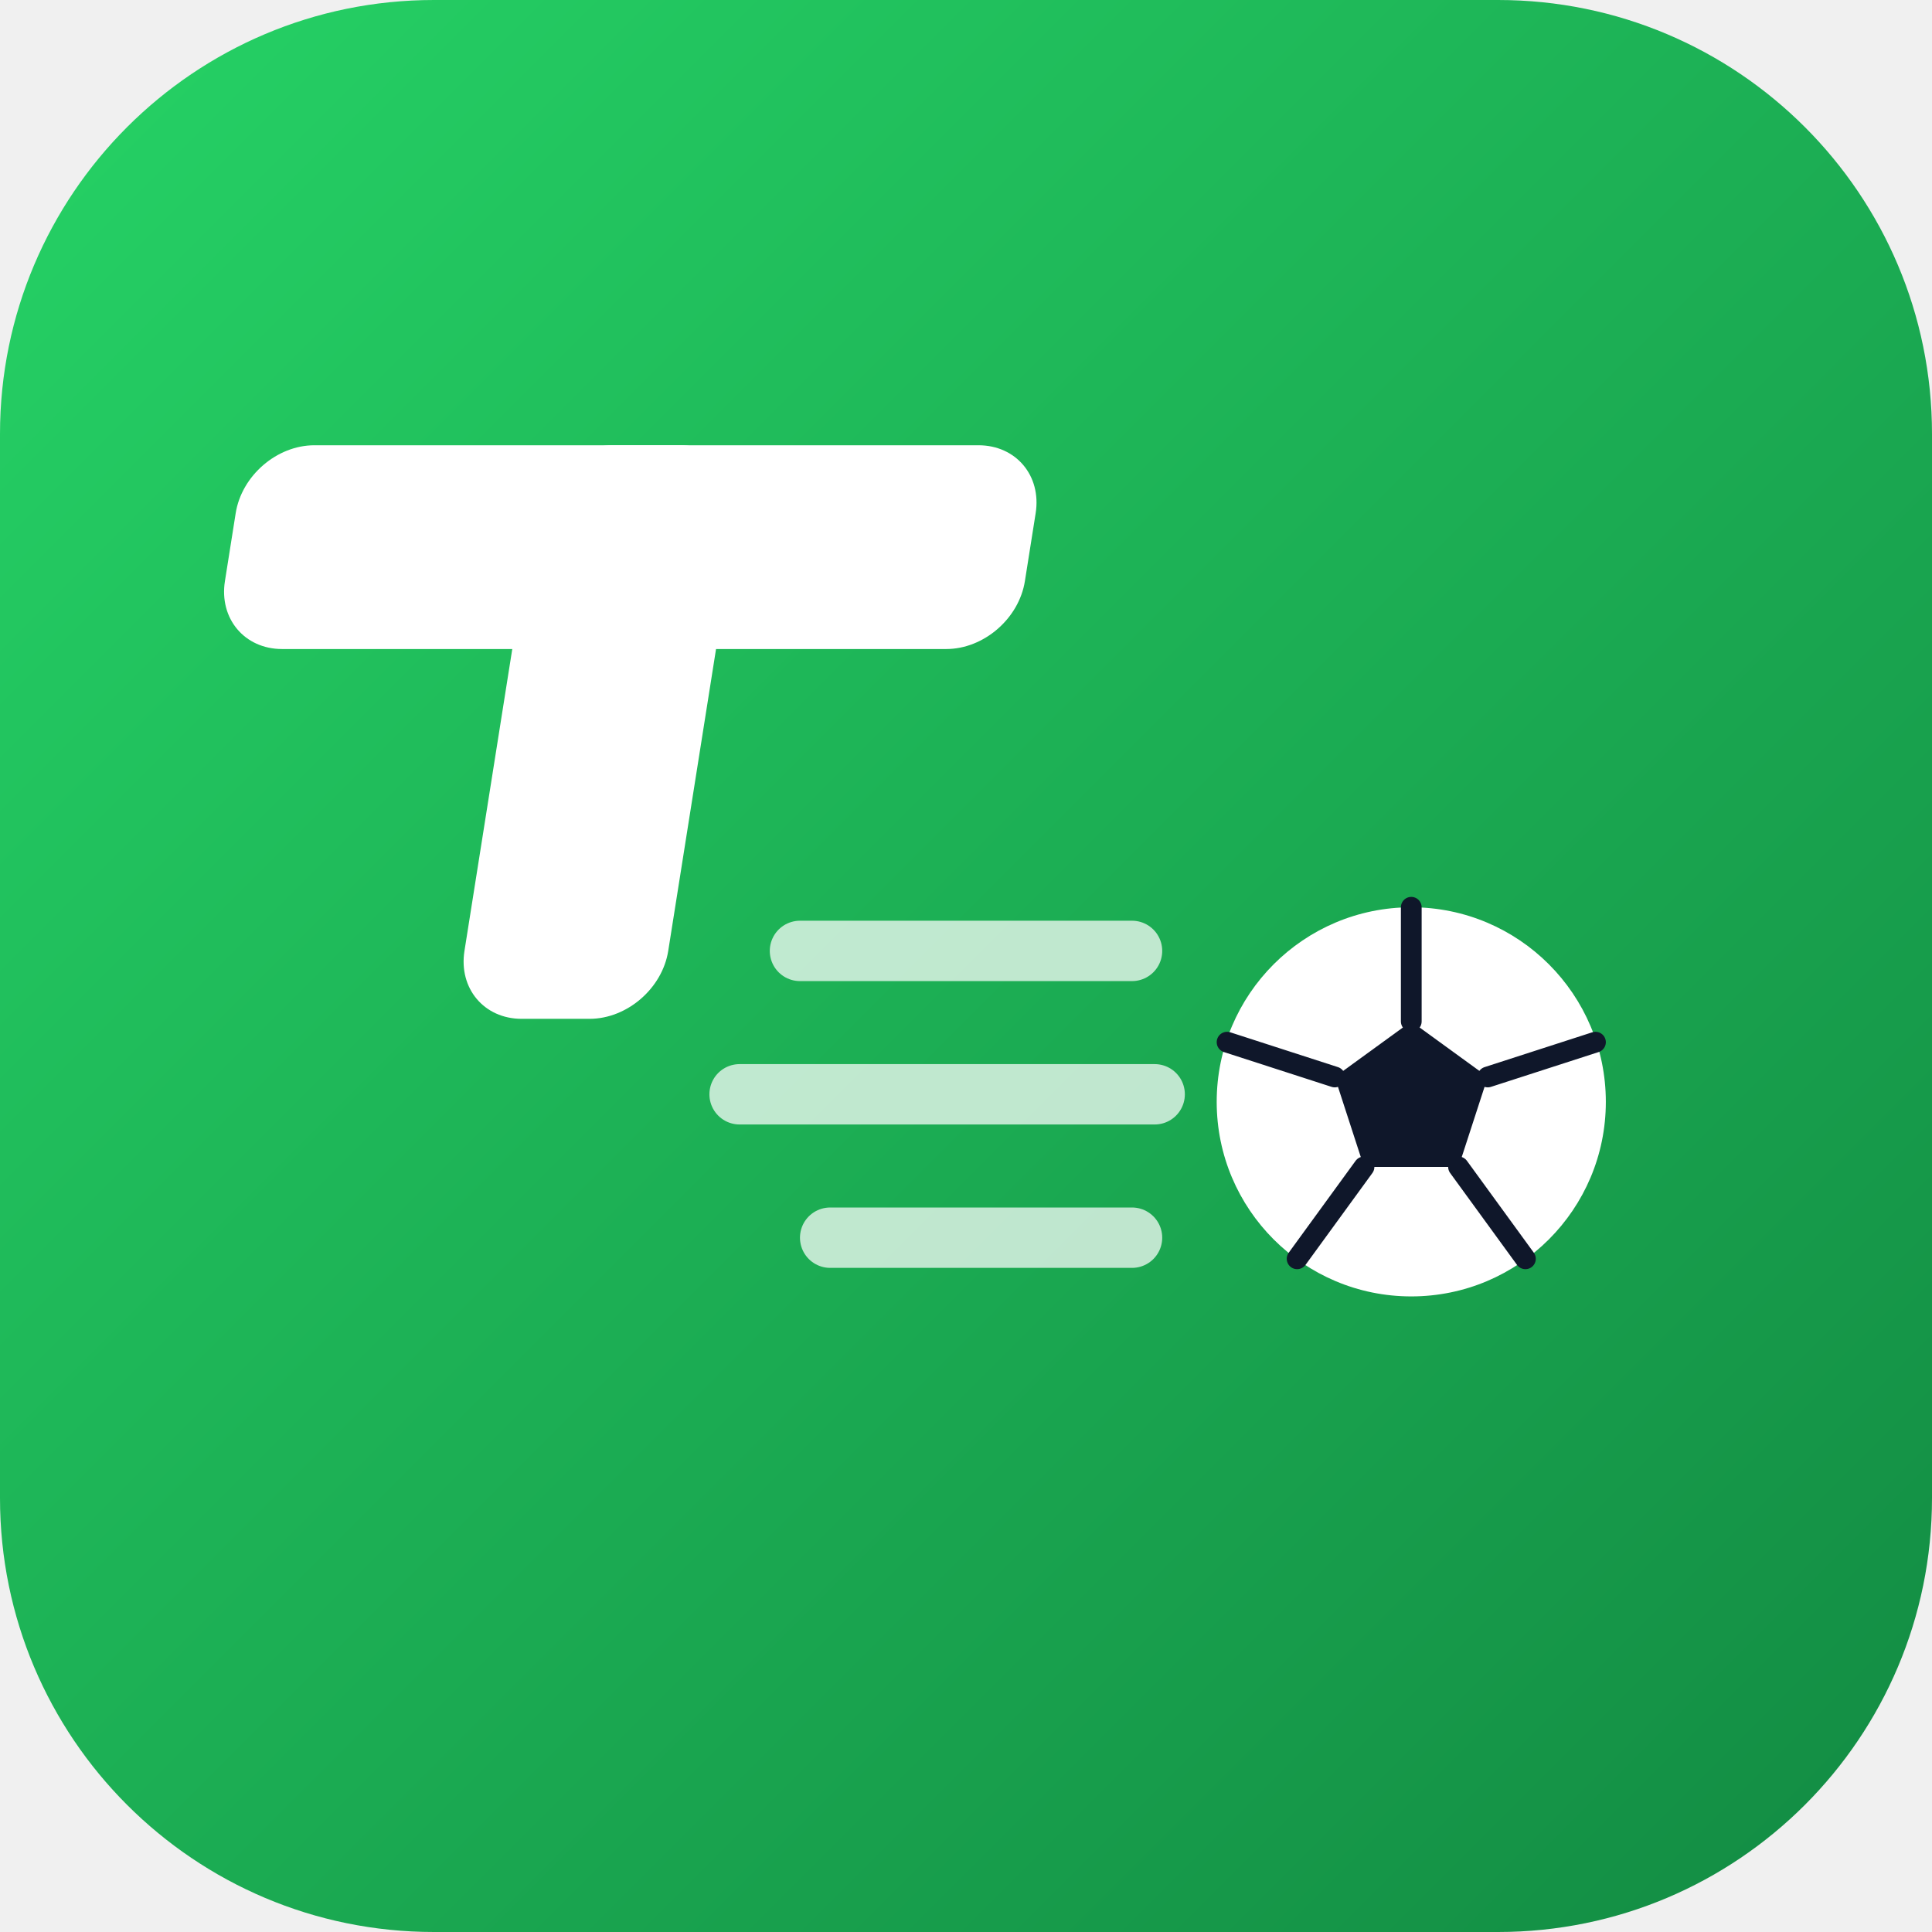
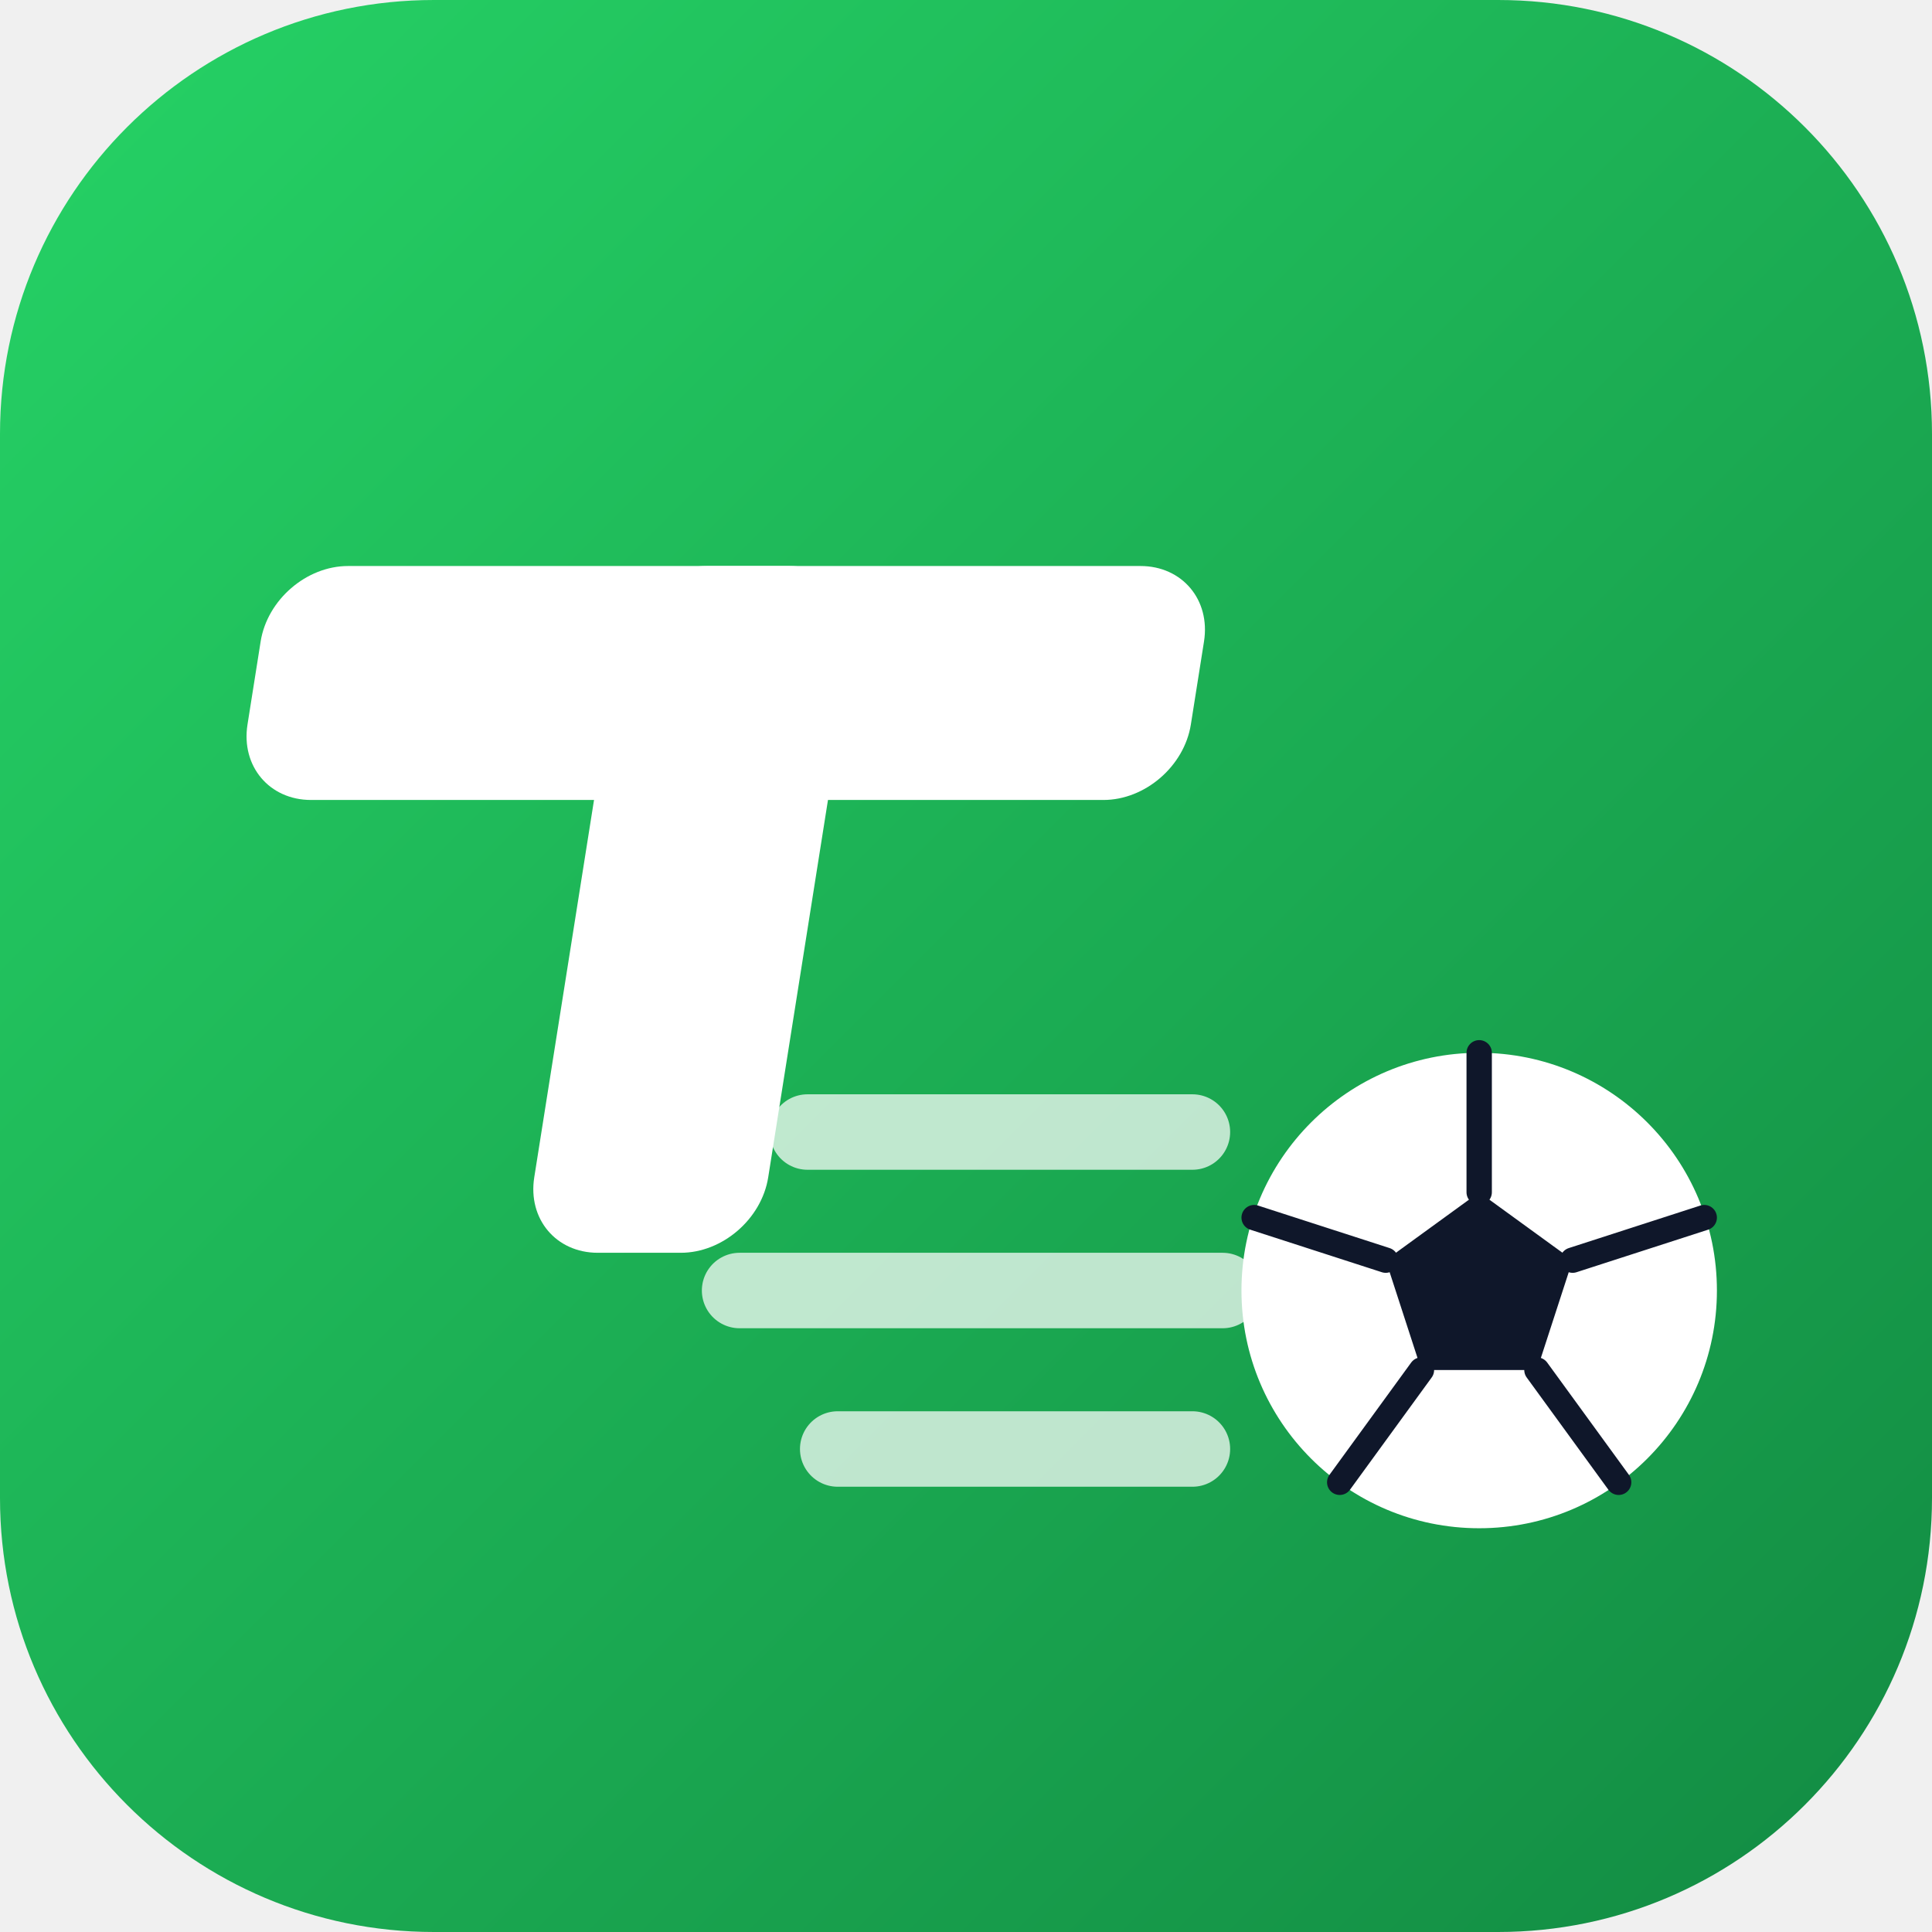
<svg xmlns="http://www.w3.org/2000/svg" viewBox="0 0 512 512" width="512" height="512">
  <defs>
    <linearGradient id="gA" x1="0" y1="0" x2="1" y2="1">
      <stop offset="0" stop-color="#26d366" />
      <stop offset="1" stop-color="#128a42" />
    </linearGradient>
  </defs>
  <rect width="512" height="512" rx="115" fill="url(#gA)" />
-   <g transform="translate(24 0) skewX(-9)">
-     <rect x="60" y="118" width="212" height="54" rx="18" fill="#ffffff" />
-     <rect x="139" y="118" width="54" height="152" rx="18" fill="#ffffff" />
+   <g transform="translate(30 0) skewX(-9)">
+     <rect x="66" y="150" width="250" height="62" rx="20" fill="#ffffff" />
+     <rect x="161" y="150" width="62" height="182" rx="20" fill="#ffffff" />
  </g>
-   <g stroke="#ffffff" stroke-width="16" stroke-linecap="round" opacity="0.72">
-     <line x1="212" y1="252" x2="300" y2="252" />
-     <line x1="196" y1="290" x2="306" y2="290" />
-     <line x1="220" y1="328" x2="300" y2="328" />
+   <g stroke="#ffffff" stroke-width="20" stroke-linecap="round" opacity="0.72">
+     <line x1="214" y1="300" x2="316" y2="300" />
+     <line x1="196" y1="342" x2="324" y2="342" />
+     <line x1="222" y1="384" x2="316" y2="384" />
  </g>
-   <g transform="translate(374 292) scale(0.34375)">
+   <g transform="translate(392 342) scale(0.42)">
    <circle cx="0" cy="0" r="150" fill="#ffffff" />
    <g stroke="#0f172a" stroke-width="16" stroke-linecap="round" fill="none">
      <line x1="0" y1="-62" x2="0" y2="-150" />
      <line x1="58.97" y1="-19.16" x2="142" y2="-46" />
      <line x1="36.44" y1="50.16" x2="88" y2="121" />
      <line x1="-36.44" y1="50.16" x2="-88" y2="121" />
      <line x1="-58.97" y1="-19.16" x2="-142" y2="-46" />
    </g>
    <path d="M0 -62 L58.97 -19.16 L36.44 50.16 L-36.44 50.16 L-58.97 -19.16 Z" fill="#0f172a" />
  </g>
</svg>
